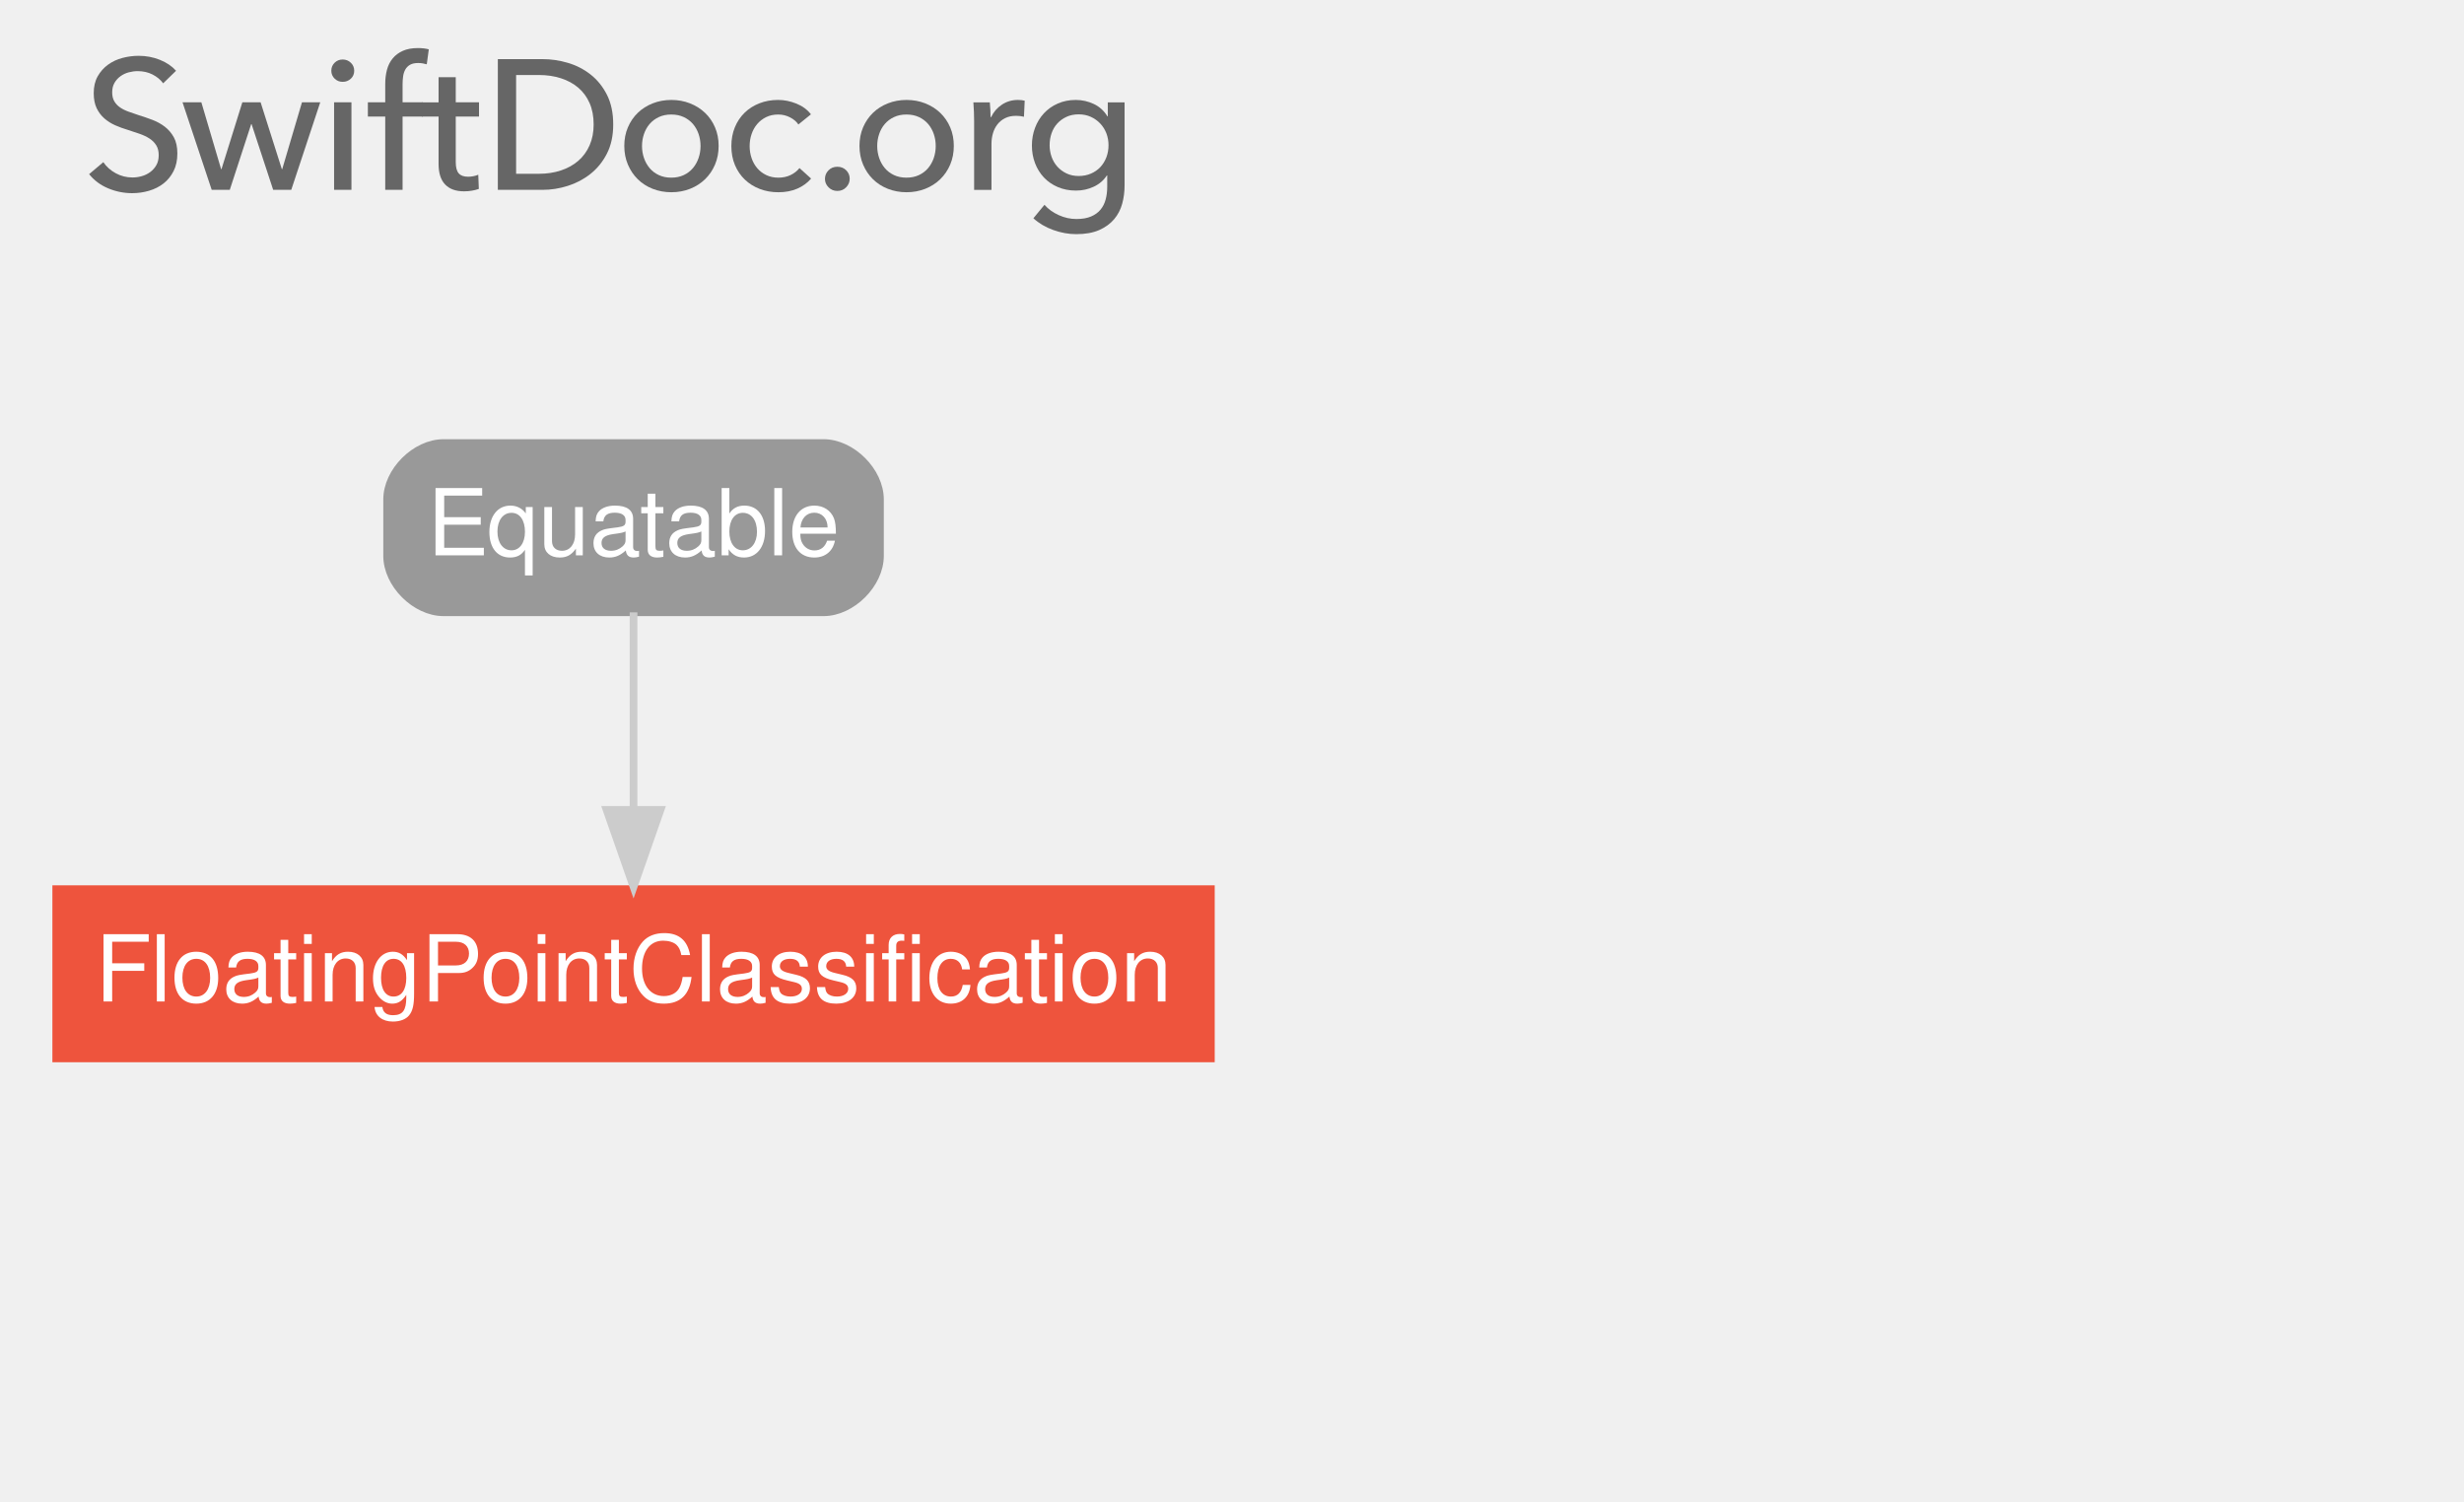
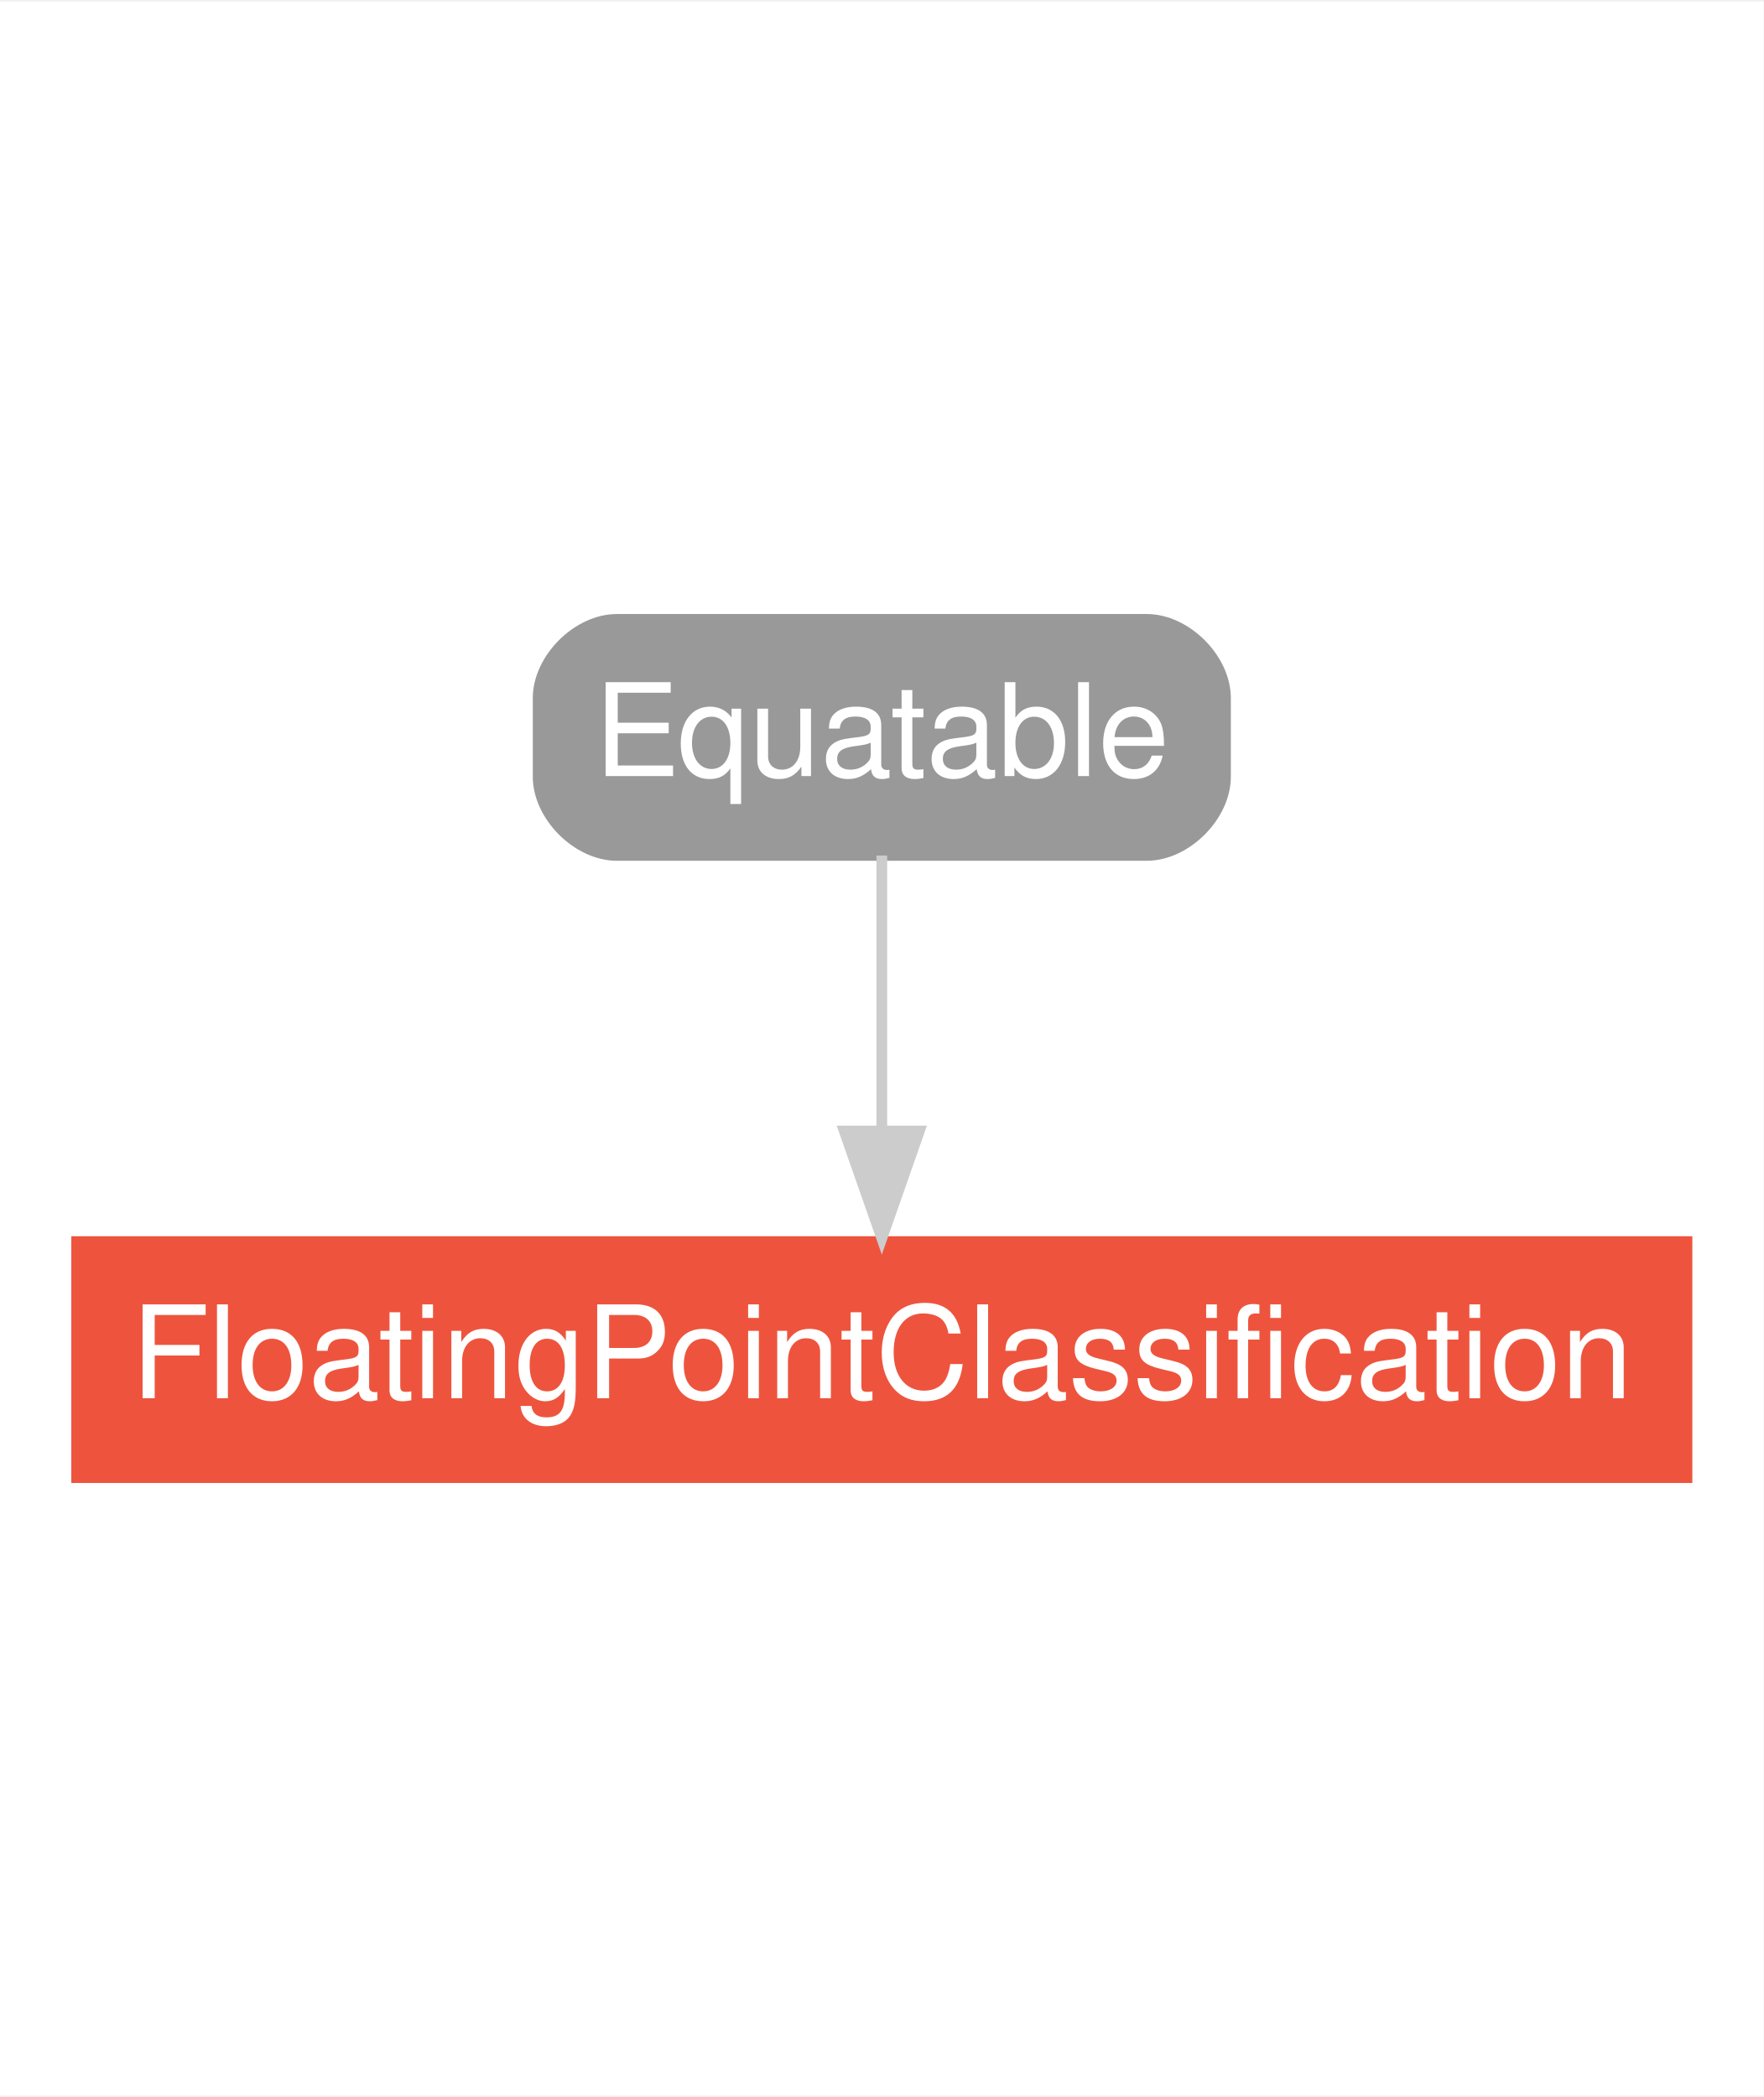
- <svg xmlns="http://www.w3.org/2000/svg" xmlns:xlink="http://www.w3.org/1999/xlink" width="320pt" height="195pt" viewBox="0.00 0.00 320.0 195.20">
+ <svg xmlns="http://www.w3.org/2000/svg" xmlns:xlink="http://www.w3.org/1999/xlink" width="164pt" height="195pt" viewBox="0.00 0.00 164.40 195.20">
  <g id="graph0" class="graph" transform="scale(1 1) rotate(0) translate(7.2 137.6)">
-     <g transform="translate(0 -137.6)">
-       <g>
-         <path fill="#666666" d="M13.846,10.832c-0.336-0.464-0.792-0.844-1.368-1.14s-1.224-0.444-1.944-0.444         c-0.384,0-0.772,0.052-1.164,0.156C8.977,9.509,8.622,9.677,8.301,9.908c-0.32,0.232-0.58,0.52-0.78,0.864         c-0.2,0.344-0.3,0.756-0.3,1.236c0,0.464,0.092,0.852,0.276,1.164c0.184,0.312,0.432,0.576,0.744,0.792s0.68,0.4,1.104,0.552         c0.423,0.152,0.876,0.309,1.356,0.468c0.576,0.177,1.16,0.376,1.752,0.601c0.592,0.224,1.128,0.52,1.608,0.888         s0.872,0.828,1.176,1.38s0.456,1.252,0.456,2.101c0,0.88-0.164,1.644-0.492,2.292c-0.328,0.647-0.765,1.184-1.308,1.607         c-0.544,0.424-1.172,0.74-1.884,0.948s-1.444,0.312-2.196,0.312c-1.072,0-2.108-0.208-3.108-0.624         c-1-0.415-1.828-1.031-2.484-1.848l1.848-1.56c0.4,0.592,0.936,1.071,1.608,1.439c0.672,0.368,1.399,0.552,2.184,0.552         c0.4,0,0.8-0.056,1.2-0.168c0.4-0.111,0.764-0.288,1.092-0.527c0.328-0.24,0.596-0.54,0.804-0.9         c0.208-0.36,0.312-0.796,0.312-1.308s-0.108-0.94-0.324-1.284c-0.216-0.344-0.508-0.636-0.876-0.876s-0.796-0.444-1.284-0.612         c-0.488-0.168-1.004-0.34-1.548-0.516c-0.544-0.16-1.08-0.356-1.608-0.588c-0.528-0.232-1-0.528-1.416-0.889         c-0.416-0.359-0.752-0.804-1.008-1.332c-0.256-0.527-0.384-1.184-0.384-1.968c0-0.848,0.172-1.576,0.516-2.184         c0.344-0.608,0.792-1.112,1.344-1.512c0.552-0.4,1.176-0.692,1.872-0.876c0.696-0.184,1.396-0.276,2.1-0.276         c0.992,0,1.92,0.176,2.784,0.528c0.864,0.352,1.56,0.824,2.088,1.416L13.846,10.832z" />
-         <path fill="#666666" d="M18.813,13.304l2.568,8.688h0.048l2.712-8.688h2.376l2.76,8.688h0.048l2.568-8.688h2.376L30.501,24.68         h-2.352l-2.808-8.544h-0.048l-2.784,8.544h-2.352l-3.792-11.376H18.813z" />
-         <path fill="#666666" d="M38.685,9.2c0,0.416-0.147,0.76-0.44,1.032c-0.294,0.272-0.647,0.408-1.06,0.408s-0.762-0.14-1.047-0.42         c-0.286-0.28-0.429-0.62-0.429-1.02c0-0.416,0.143-0.764,0.429-1.044c0.286-0.28,0.635-0.42,1.047-0.42s0.766,0.14,1.06,0.42         C38.538,8.437,38.685,8.784,38.685,9.2z M38.325,24.68h-2.256V13.304h2.256V24.68z" />
-         <path fill="#666666" d="M47.613,15.152h-2.64v9.528h-2.256v-9.528h-2.256v-1.848h2.256v-2.376c0-0.672,0.076-1.292,0.228-1.86         c0.152-0.568,0.4-1.06,0.744-1.476c0.344-0.416,0.784-0.744,1.32-0.984c0.536-0.24,1.188-0.36,1.956-0.36         c0.544,0,1.016,0.056,1.416,0.168l-0.264,1.944c-0.176-0.048-0.352-0.088-0.528-0.12c-0.176-0.032-0.376-0.048-0.6-0.048         c-0.432,0-0.78,0.076-1.044,0.228c-0.264,0.152-0.468,0.356-0.612,0.612s-0.24,0.548-0.288,0.876         c-0.048,0.328-0.072,0.668-0.072,1.02v2.376h2.64V15.152z" />
-         <path fill="#666666" d="M54.909,15.152h-3.024v5.91c0,0.687,0.128,1.177,0.384,1.472c0.256,0.295,0.664,0.442,1.224,0.442         c0.208,0,0.432-0.021,0.672-0.065c0.24-0.044,0.456-0.11,0.648-0.198l0.072,1.848c-0.272,0.096-0.572,0.172-0.9,0.229         c-0.328,0.056-0.668,0.084-1.02,0.084c-1.072,0-1.892-0.296-2.46-0.889c-0.568-0.592-0.852-1.479-0.852-2.664v-6.168h-2.184         v-1.848h2.184V10.04h2.232v3.264h3.024V15.152z" />
-         <path fill="#666666" d="M57.356,7.688h5.832c1.088,0,2.176,0.16,3.264,0.48c1.088,0.32,2.072,0.824,2.952,1.512         s1.592,1.568,2.136,2.64c0.544,1.072,0.816,2.36,0.816,3.864c0,1.456-0.272,2.716-0.816,3.78s-1.256,1.943-2.136,2.64         s-1.864,1.216-2.952,1.561c-1.088,0.344-2.176,0.516-3.264,0.516h-5.832V7.688z M59.732,22.593h2.976         c1.024,0,1.972-0.145,2.844-0.432c0.872-0.288,1.624-0.704,2.256-1.248c0.632-0.544,1.124-1.216,1.476-2.017         c0.352-0.8,0.528-1.704,0.528-2.712c0-1.056-0.176-1.983-0.528-2.784c-0.353-0.8-0.844-1.468-1.476-2.004         c-0.632-0.536-1.384-0.944-2.256-1.224s-1.82-0.42-2.844-0.42h-2.976V22.593z" />
-         <path fill="#666666" d="M86.06,18.969c0,0.88-0.156,1.688-0.468,2.424c-0.312,0.736-0.744,1.372-1.296,1.908         c-0.552,0.536-1.204,0.952-1.956,1.248c-0.752,0.296-1.56,0.443-2.424,0.443c-0.864,0-1.672-0.147-2.424-0.443         c-0.752-0.296-1.4-0.712-1.944-1.248c-0.544-0.536-0.972-1.172-1.284-1.908c-0.312-0.735-0.468-1.544-0.468-2.424         s0.156-1.684,0.468-2.412c0.312-0.728,0.74-1.356,1.284-1.884c0.543-0.528,1.191-0.939,1.944-1.236         c0.752-0.296,1.56-0.444,2.424-0.444c0.864,0,1.672,0.148,2.424,0.444c0.752,0.297,1.404,0.708,1.956,1.236         c0.552,0.527,0.984,1.156,1.296,1.884C85.904,17.285,86.06,18.089,86.06,18.969z M83.708,18.98c0-0.542-0.084-1.061-0.252-1.556         c-0.169-0.494-0.414-0.929-0.734-1.304s-0.718-0.674-1.192-0.897s-1.015-0.335-1.625-0.335c-0.61,0-1.152,0.111-1.625,0.335         c-0.474,0.224-0.871,0.522-1.191,0.897c-0.321,0.375-0.566,0.81-0.734,1.304C76.184,17.92,76.1,18.438,76.1,18.98         c0,0.543,0.084,1.062,0.253,1.556c0.168,0.495,0.413,0.934,0.734,1.316c0.321,0.383,0.718,0.686,1.191,0.909         c0.473,0.224,1.015,0.335,1.625,0.335c0.61,0,1.151-0.111,1.625-0.335s0.871-0.526,1.192-0.909s0.565-0.821,0.734-1.316         C83.624,20.042,83.708,19.523,83.708,18.98z" />
-         <path fill="#666666" d="M96.428,16.184c-0.24-0.368-0.6-0.676-1.08-0.924s-0.992-0.372-1.536-0.372         c-0.592,0-1.116,0.112-1.572,0.336c-0.456,0.225-0.844,0.524-1.164,0.9c-0.32,0.376-0.564,0.812-0.732,1.308         s-0.252,1.017-0.252,1.56c0,0.545,0.084,1.064,0.252,1.561s0.412,0.933,0.732,1.308c0.32,0.376,0.712,0.677,1.176,0.9         c0.464,0.225,0.992,0.336,1.584,0.336c0.576,0,1.1-0.111,1.572-0.336c0.472-0.224,0.86-0.528,1.164-0.912l1.512,1.368         c-0.48,0.561-1.08,0.996-1.8,1.308c-0.72,0.312-1.536,0.468-2.448,0.468c-0.88,0-1.692-0.144-2.436-0.432         c-0.744-0.288-1.388-0.691-1.932-1.212c-0.544-0.52-0.972-1.147-1.284-1.884s-0.468-1.561-0.468-2.473         c0-0.896,0.152-1.711,0.456-2.447c0.304-0.736,0.728-1.368,1.272-1.896c0.543-0.527,1.188-0.936,1.932-1.224         c0.744-0.288,1.548-0.433,2.412-0.433c0.8,0,1.596,0.16,2.388,0.48s1.419,0.784,1.884,1.392L96.428,16.184z" />
-         <path fill="#666666" d="M103.1,23.24c0,0.417-0.152,0.784-0.456,1.104c-0.304,0.32-0.688,0.479-1.152,0.479         c-0.448,0-0.828-0.155-1.14-0.468c-0.312-0.312-0.468-0.676-0.468-1.092c0-0.432,0.152-0.804,0.456-1.116         c0.304-0.312,0.688-0.468,1.152-0.468c0.464,0,0.848,0.152,1.152,0.456C102.947,22.44,103.1,22.808,103.1,23.24z" />
-         <path fill="#666666" d="M116.635,18.969c0,0.88-0.156,1.688-0.468,2.424c-0.312,0.736-0.744,1.372-1.296,1.908         c-0.552,0.536-1.204,0.952-1.956,1.248c-0.752,0.296-1.56,0.443-2.424,0.443c-0.864,0-1.672-0.147-2.424-0.443         c-0.752-0.296-1.4-0.712-1.944-1.248c-0.544-0.536-0.972-1.172-1.284-1.908c-0.312-0.735-0.468-1.544-0.468-2.424         s0.156-1.684,0.468-2.412c0.312-0.728,0.74-1.356,1.284-1.884c0.543-0.528,1.191-0.939,1.944-1.236         c0.752-0.296,1.56-0.444,2.424-0.444c0.864,0,1.672,0.148,2.424,0.444c0.752,0.297,1.404,0.708,1.956,1.236         c0.552,0.527,0.984,1.156,1.296,1.884C116.479,17.285,116.635,18.089,116.635,18.969z M114.283,18.98         c0-0.542-0.084-1.061-0.252-1.556c-0.169-0.494-0.414-0.929-0.734-1.304s-0.718-0.674-1.192-0.897s-1.015-0.335-1.625-0.335         c-0.61,0-1.152,0.111-1.625,0.335c-0.474,0.224-0.871,0.522-1.191,0.897c-0.321,0.375-0.566,0.81-0.734,1.304         c-0.169,0.495-0.253,1.014-0.253,1.556c0,0.543,0.084,1.062,0.253,1.556c0.168,0.495,0.413,0.934,0.734,1.316         c0.321,0.383,0.718,0.686,1.191,0.909c0.473,0.224,1.015,0.335,1.625,0.335c0.61,0,1.151-0.111,1.625-0.335         s0.871-0.526,1.192-0.909s0.565-0.821,0.734-1.316C114.199,20.042,114.283,19.523,114.283,18.98z" />
-         <path fill="#666666" d="M119.251,14.577c-0.016-0.48-0.04-0.904-0.072-1.272h2.136c0.032,0.288,0.056,0.62,0.072,0.996         c0.016,0.376,0.024,0.684,0.024,0.924h0.072c0.32-0.672,0.788-1.212,1.404-1.62c0.616-0.408,1.308-0.612,2.076-0.612         c0.352,0,0.648,0.033,0.888,0.097l-0.096,2.088c-0.32-0.08-0.664-0.12-1.032-0.12c-0.544,0-1.016,0.101-1.416,0.3         c-0.4,0.2-0.732,0.468-0.996,0.805c-0.264,0.336-0.46,0.724-0.588,1.163c-0.128,0.44-0.192,0.9-0.192,1.381v5.976h-2.256v-8.928         C119.275,15.449,119.267,15.056,119.251,14.577z" />
-         <path fill="#666666" d="M128.419,26.625c0.496,0.56,1.116,1.008,1.86,1.344c0.744,0.336,1.508,0.504,2.292,0.504         c0.752,0,1.384-0.108,1.896-0.324s0.924-0.512,1.236-0.888s0.536-0.82,0.672-1.332c0.136-0.513,0.204-1.064,0.204-1.656v-1.464         h-0.048c-0.416,0.641-0.984,1.128-1.704,1.464c-0.72,0.336-1.488,0.504-2.304,0.504c-0.864,0-1.652-0.151-2.364-0.456         c-0.712-0.304-1.316-0.72-1.812-1.248c-0.496-0.527-0.88-1.147-1.152-1.859s-0.408-1.477-0.408-2.292         c0-0.816,0.136-1.584,0.408-2.305c0.272-0.72,0.656-1.348,1.152-1.884c0.496-0.535,1.096-0.96,1.8-1.271         c0.704-0.312,1.488-0.469,2.352-0.469c0.816,0,1.596,0.177,2.34,0.528c0.744,0.353,1.332,0.888,1.764,1.608h0.048v-1.824h2.184         v10.8c0,0.832-0.104,1.628-0.312,2.388c-0.208,0.76-0.56,1.433-1.056,2.017s-1.144,1.052-1.944,1.404         c-0.8,0.352-1.792,0.527-2.976,0.527c-0.992,0-1.988-0.18-2.988-0.54c-1-0.359-1.86-0.868-2.58-1.523L128.419,26.625z          M129.091,18.873c0,0.527,0.084,1.031,0.253,1.512c0.168,0.479,0.417,0.904,0.746,1.271c0.329,0.369,0.726,0.664,1.192,0.889         c0.465,0.224,0.995,0.336,1.589,0.336c0.577,0,1.107-0.104,1.589-0.312c0.481-0.207,0.891-0.491,1.228-0.852         s0.598-0.784,0.782-1.272c0.185-0.487,0.277-1.012,0.277-1.571c0-0.544-0.093-1.057-0.277-1.536         c-0.185-0.48-0.449-0.904-0.794-1.272c-0.345-0.367-0.755-0.66-1.228-0.876c-0.474-0.216-1-0.324-1.577-0.324         c-0.594,0-1.124,0.108-1.589,0.324c-0.466,0.216-0.863,0.504-1.192,0.864s-0.578,0.784-0.746,1.271         C129.175,17.812,129.091,18.329,129.091,18.873z" />
-       </g>
-       <g>
-         <a xlink:href="/" pointer-events="all" target="_top">
-           <polygon fill="none" points="0,0 145,0 145,35 0,35 0,0" />
-         </a>
-       </g>
-     </g>
+     <polygon fill="white" stroke="none" points="-7.2,57.6 -7.2,-137.6 157.2,-137.6 157.2,57.6 -7.2,57.6" />
    <g id="node1" class="node">
      <g id="a_node1">
-         <a xlink:href="/protocol/Equatable/" target="_top">
+         <a xlink:href="/protocol/Equatable/" xlink:title="Equatable">
          <path fill="#999999" stroke="#999999" d="M99.702,-80C99.702,-80 50.298,-80 50.298,-80 46.632,-80 42.965,-76.333 42.965,-72.667 42.965,-72.667 42.965,-65.333 42.965,-65.333 42.965,-61.667 46.632,-58 50.298,-58 50.298,-58 99.702,-58 99.702,-58 103.368,-58 107.035,-61.667 107.035,-65.333 107.035,-65.333 107.035,-72.667 107.035,-72.667 107.035,-76.333 103.368,-80 99.702,-80" />
          <text text-anchor="middle" x="75" y="-65.4" font-family="Helvetica,sans-Serif" font-size="12.00" fill="white">Equatable</text>
        </a>
      </g>
    </g>
    <g id="node2" class="node">
      <g id="a_node2">
-         <a xlink:href="/type/FloatingPointClassification/" target="_top">
+         <a xlink:href="/type/FloatingPointClassification/" xlink:title="FloatingPointClassification">
          <polygon fill="#ee543d" stroke="#ee543d" points="150.053,-22 -0.053,-22 -0.053,-0 150.053,-0 150.053,-22" />
          <text text-anchor="middle" x="75" y="-7.4" font-family="Helvetica,sans-Serif" font-size="12.00" fill="white">FloatingPointClassification</text>
        </a>
      </g>
    </g>
    <g id="edge1" class="edge">
      <path fill="none" stroke="#cccccc" d="M75,-57.988C75,-50.91 75,-41.171 75,-32.478" />
      <polygon fill="#cccccc" stroke="#cccccc" points="78.5,-32.304 75,-22.304 71.5,-32.304 78.5,-32.304" />
    </g>
  </g>
</svg>
